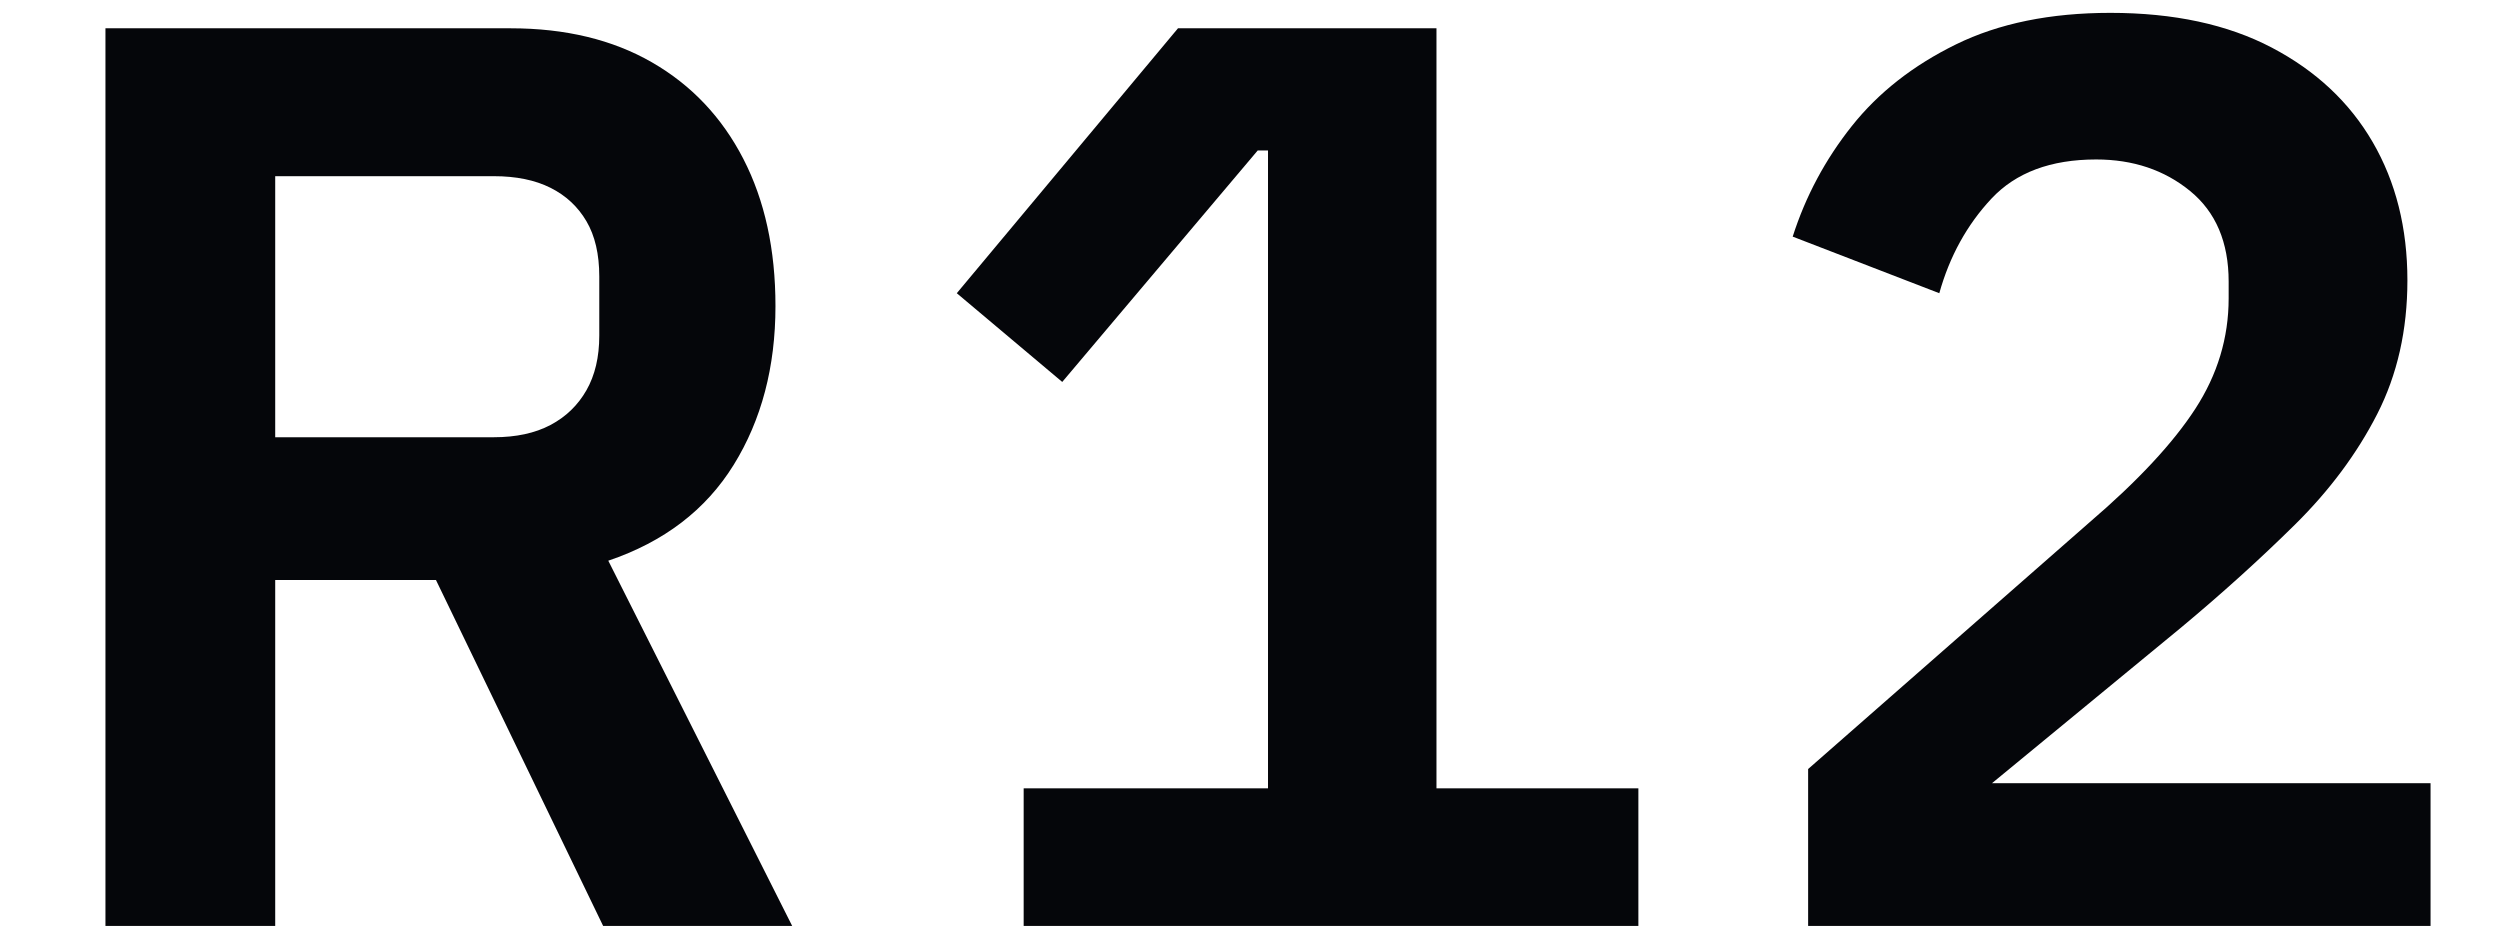
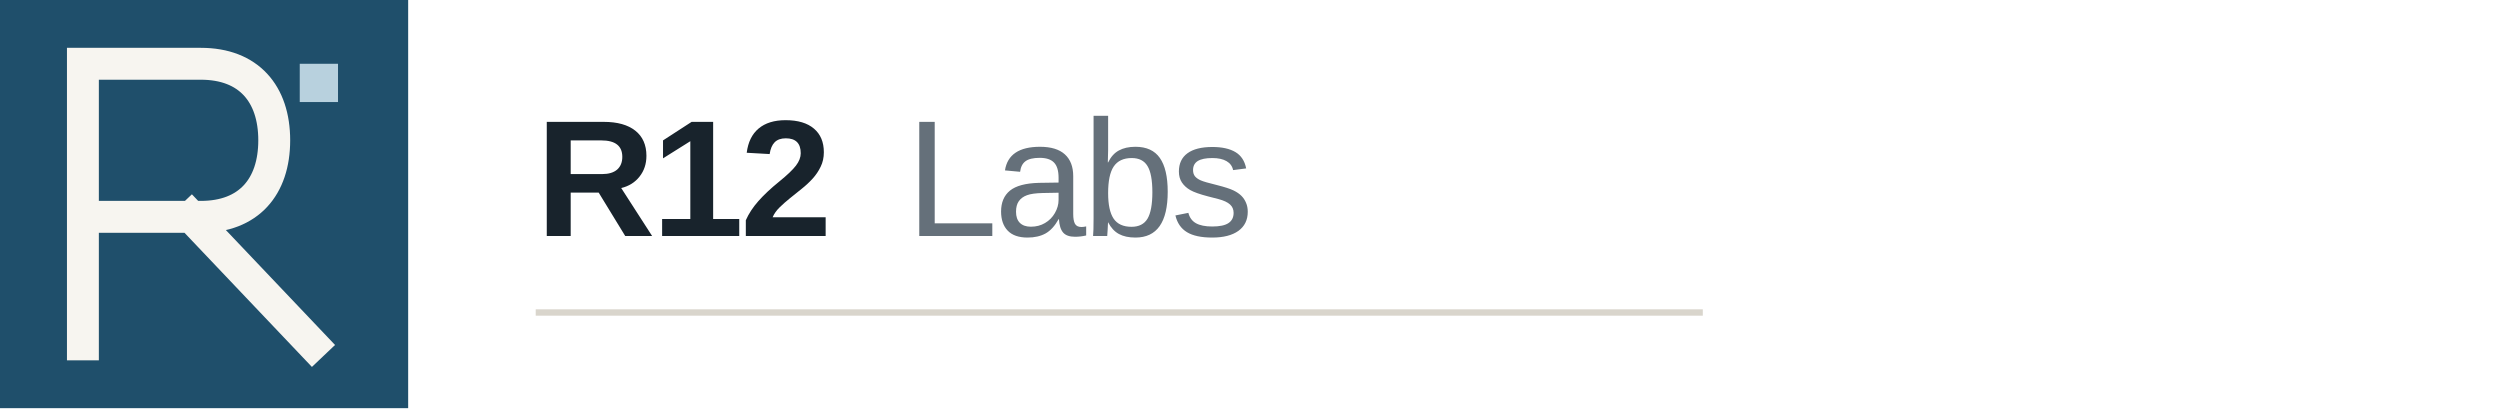
- <svg xmlns="http://www.w3.org/2000/svg" viewBox="0 0 1944 720">
-   <g fill="#05060a" transform="translate(0 720) scale(1 -1)">
-     <g transform="translate(0 0)">
-       <path d="M214 269V0H82V698H397Q461 698 507.0 671.5Q553 645 578.0 596.5Q603 548 603 482Q603 411 570.5 358.5Q538 306 473 284L616 0H469L339 269ZM214 380H384Q410 380 428.0 389.5Q446 399 456.0 416.5Q466 434 466 459V505Q466 531 456.0 548.0Q446 565 428.0 574.0Q410 583 384 583H214Z" />
-     </g>
-     <g transform="translate(704 0)">
-       <path d="M570 0H92V107H282V603H274L122 423L40 492L212 698H413V107H570Z" />
-     </g>
-     <g transform="translate(1344 0)">
-       <path d="M546 111V0H62V122L281 314Q337 362 363.0 402.0Q389 442 389 488V501Q389 547 359.0 571.5Q329 596 286 596Q233 596 204.5 565.5Q176 535 164 492L50 536Q65 583 96.0 622.0Q127 661 177.0 685.5Q227 710 297 710Q371 710 422.5 683.0Q474 656 501.0 609.5Q528 563 528 502Q528 444 504.5 398.0Q481 352 440.5 312.0Q400 272 352 232L205 111Z" />
-     </g>
-   </g>
+ <svg xmlns="http://www.w3.org/2000/svg" viewBox="0 0 392 64" fill="none">
+   <rect width="64" height="64" fill="#1F4F6B" />
+   <path d="M13 10V54M13 10H31.5C39 10 43 14.7 43 22C43 29.3 39 34 31.5 34H13M30 34L49 54" stroke="#F7F5F0" stroke-width="5" stroke-linecap="square" stroke-linejoin="miter" />
+   <rect x="47" y="10" width="6" height="6" fill="#B8D1DE" />
+   <text x="84" y="37" fill="#18232C" font-family="IBM Plex Sans, Arial, sans-serif" font-size="26" font-weight="600" letter-spacing="-0.6">R12</text>
+   <text x="142" y="37" fill="#65707A" font-family="IBM Plex Sans, Arial, sans-serif" font-size="26" font-weight="400" letter-spacing="-0.6">Labs</text>
+   <path d="M84 49H267" stroke="#D9D5CC" />
</svg>
